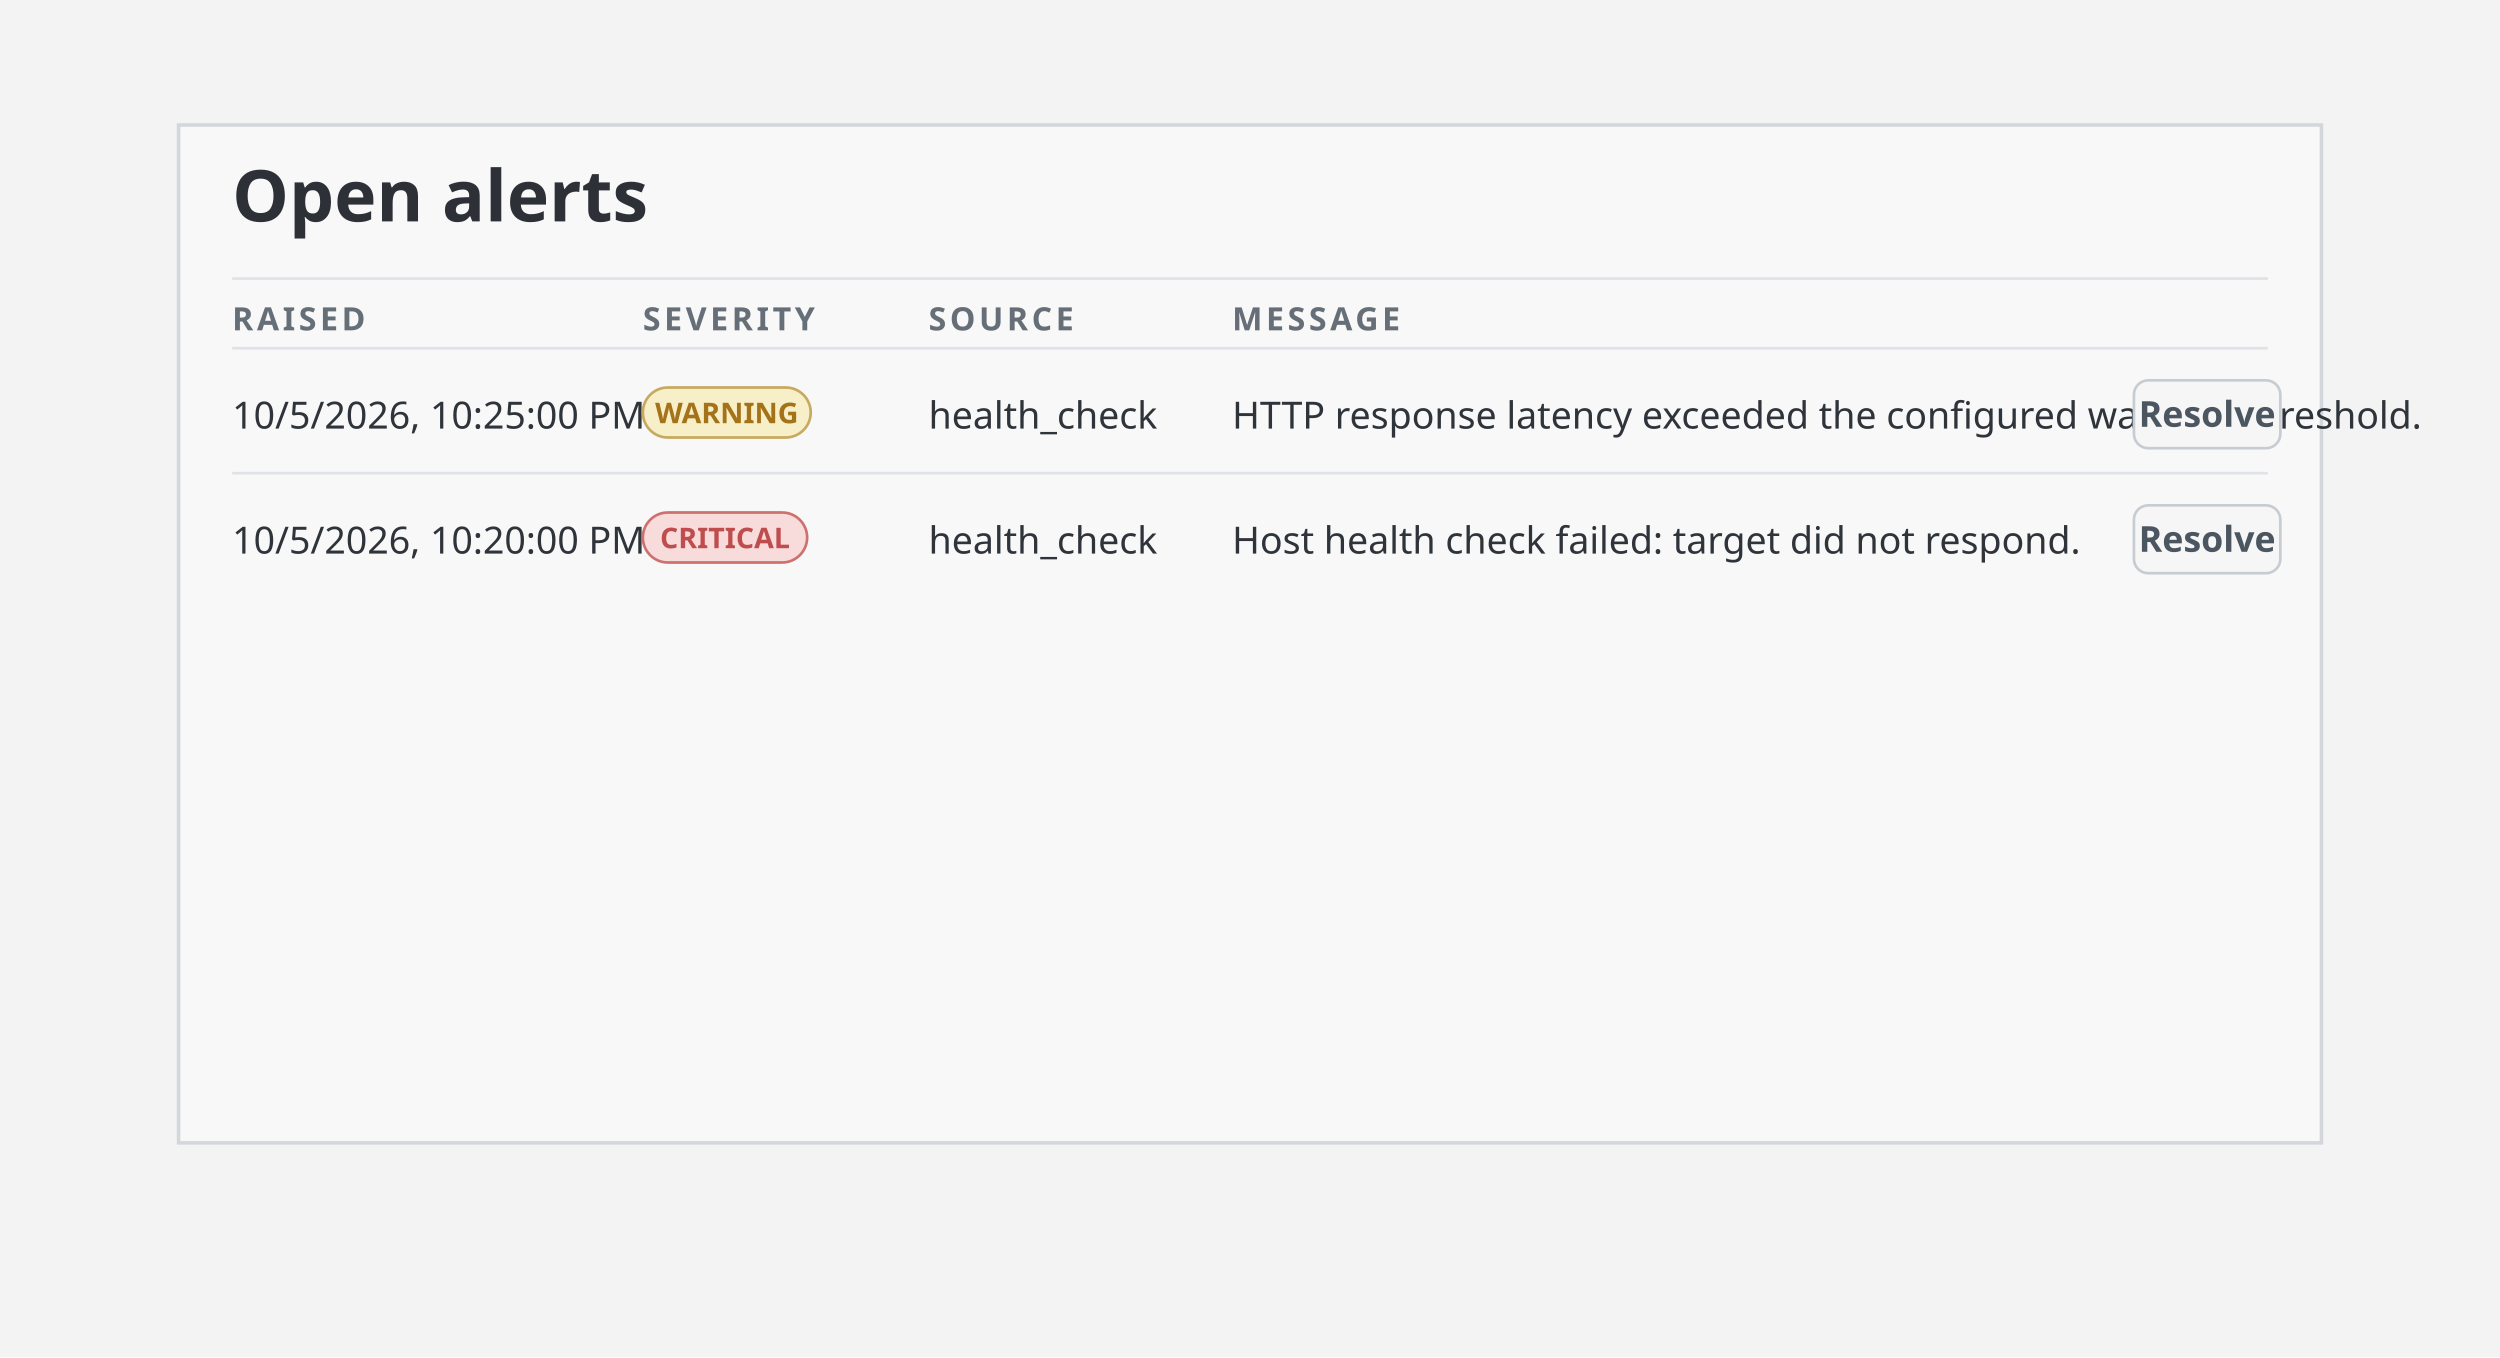
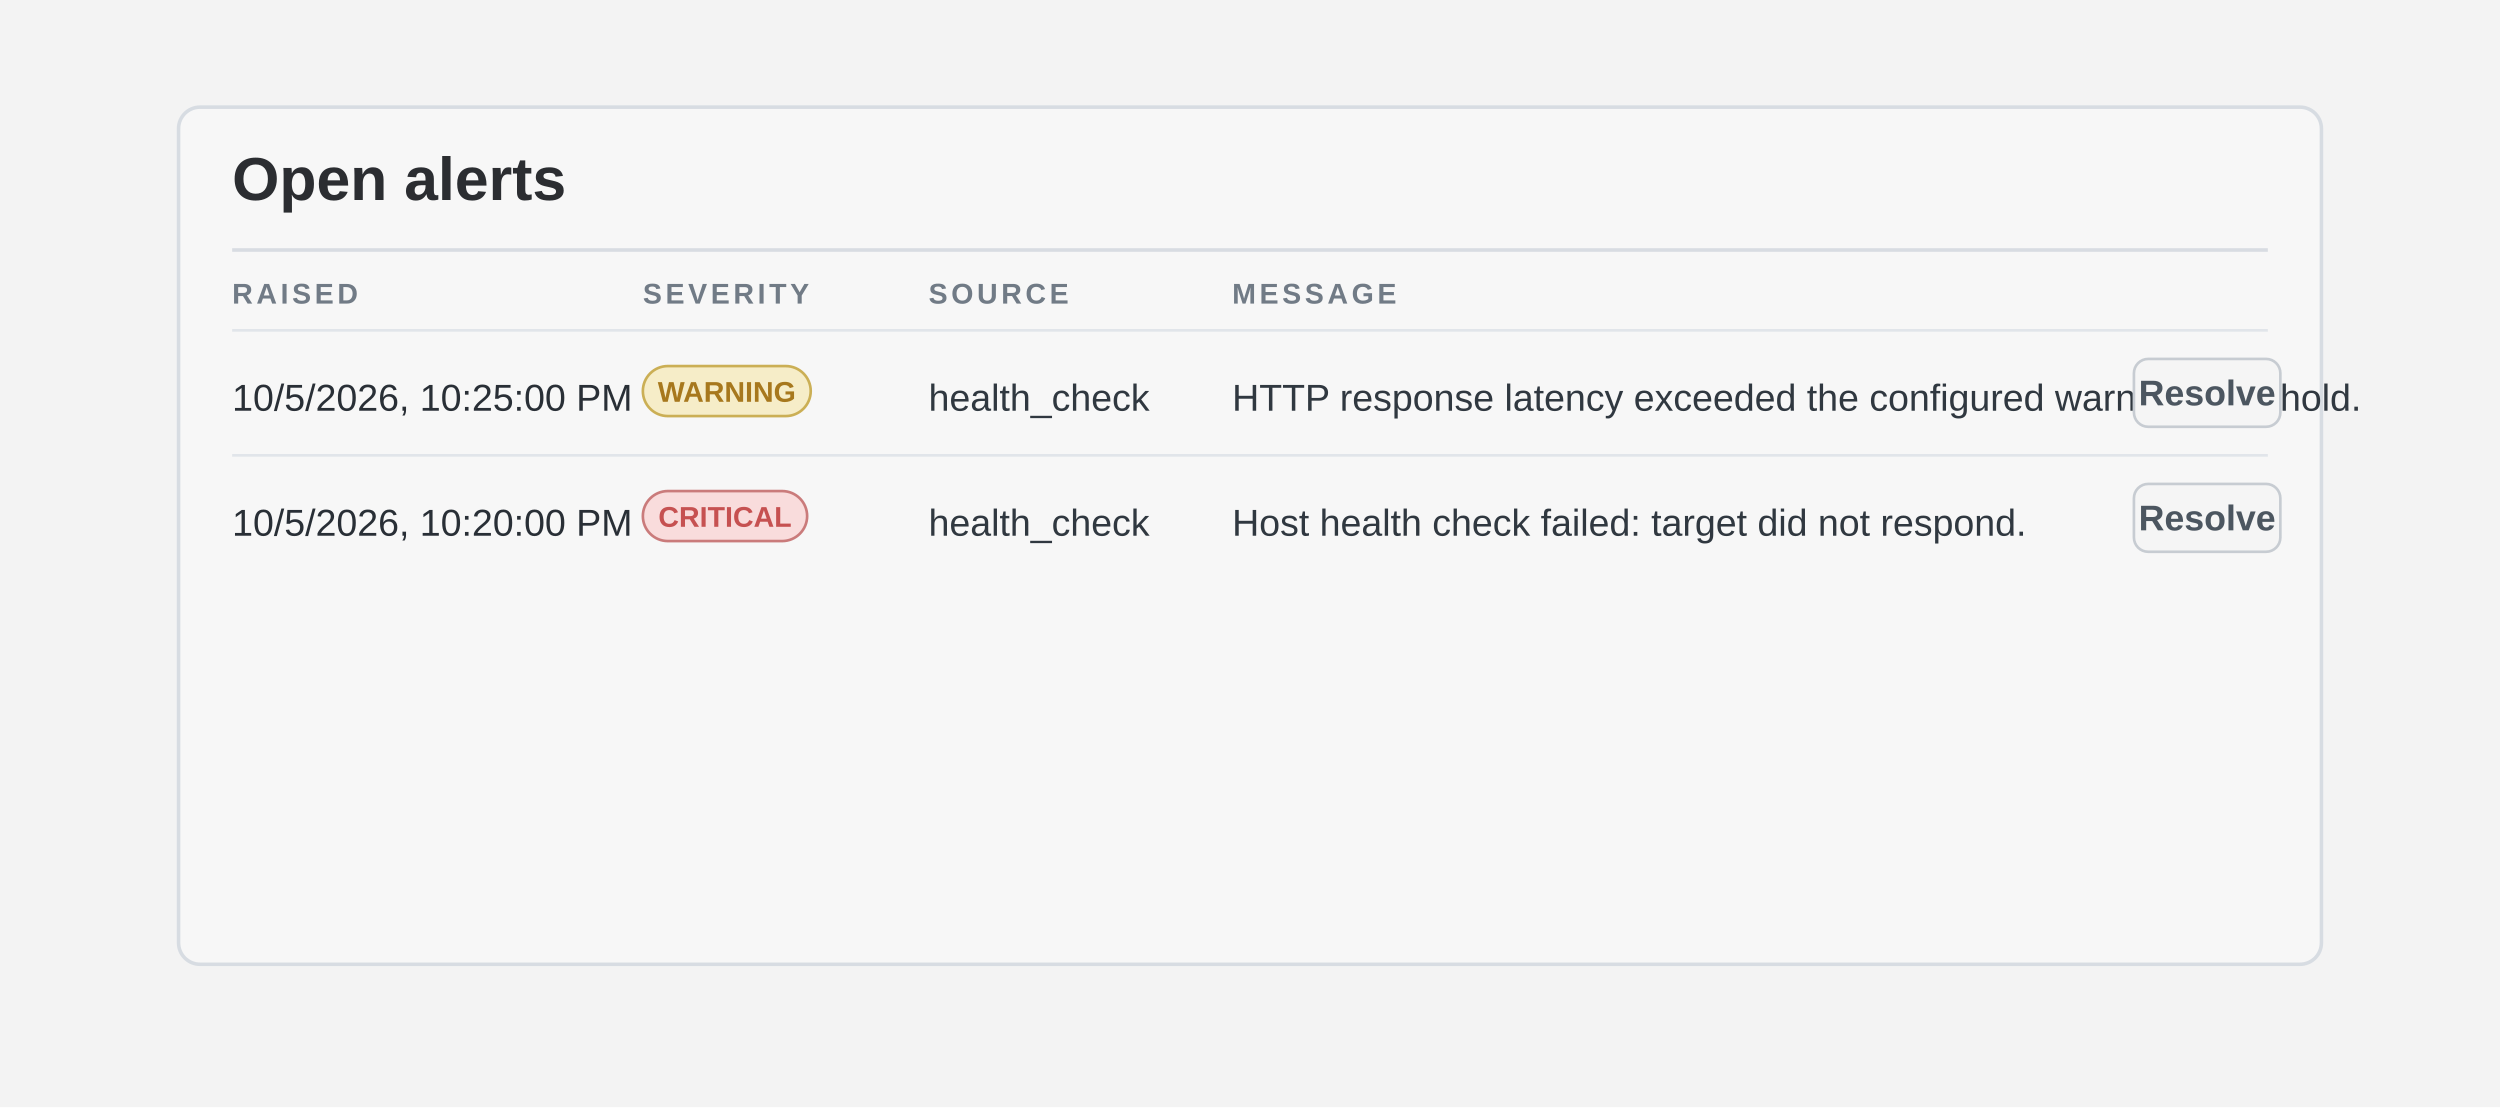
- <svg xmlns="http://www.w3.org/2000/svg" width="1400" height="760" viewBox="0 0 1400 760">
-   <defs>
-     <style>
-       .bg { fill: #f3f3f3; }
-       .panel { fill: #f8f8f8; stroke: #d3d7dc; stroke-width: 2; }
-       .header { font: 700 40px 'Segoe UI', sans-serif; fill: #2d3137; }
-       .sub { font: 400 24px 'Segoe UI', sans-serif; fill: #6f7782; }
-       .small { font: 600 18px 'Segoe UI', sans-serif; fill: #737d88; letter-spacing: 2px; }
-       .tablehead { font: 600 18px 'Segoe UI', sans-serif; fill: #666e78; letter-spacing: 2px; }
-       .row { font: 500 21px 'Segoe UI', sans-serif; fill: #2f343b; }
-       .warn { font: 700 16px 'Segoe UI', sans-serif; fill: #a47218; }
-       .crit { font: 700 16px 'Segoe UI', sans-serif; fill: #bf4d4d; }
-       .button { fill: #f6f6f6; stroke: #c7ccd2; stroke-width: 1.5; }
-       .buttontext { font: 600 20px 'Segoe UI', sans-serif; fill: #4c5660; }
-       .warnpill { fill: #f7efc8; stroke: #c7a95f; stroke-width: 1.5; }
-       .critpill { fill: #f8dcdc; stroke: #cd7070; stroke-width: 1.5; }
-       .line { stroke: #dfe3e8; stroke-width: 1.5; }
-       .muted { fill: #6c7179; }
-     </style>
-   </defs>
-   <rect class="bg" width="1400" height="760" />
-   <g transform="translate(100,70)">
-     <rect x="0" y="0" width="1200" height="570" class="panel" />
-     <text x="30" y="54" class="header">Open alerts</text>
-     <line x1="30" y1="86" x2="1170" y2="86" class="line" />
-     <text x="30" y="115" class="tablehead">RAISED</text>
-     <text x="260" y="115" class="tablehead">SEVERITY</text>
-     <text x="420" y="115" class="tablehead">SOURCE</text>
-     <text x="590" y="115" class="tablehead">MESSAGE</text>
-     <line x1="30" y1="125" x2="1170" y2="125" class="line" />
-     <text x="30" y="170" class="row">10/5/2026, 10:25:00 PM</text>
-     <rect x="260" y="147" width="94" height="28" rx="14" class="warnpill" />
-     <text x="307" y="167" text-anchor="middle" class="warn">WARNING</text>
-     <text x="420" y="170" class="row">health_check</text>
-     <text x="590" y="170" class="row">HTTP response latency exceeded the configured warning threshold.</text>
-     <rect x="1095" y="143" width="82" height="38" rx="8" class="button" />
-     <text x="1136" y="169" text-anchor="middle" class="buttontext">Resolve</text>
-     <line x1="30" y1="195" x2="1170" y2="195" class="line" />
-     <text x="30" y="240" class="row">10/5/2026, 10:20:00 PM</text>
-     <rect x="260" y="217" width="92" height="28" rx="14" class="critpill" />
-     <text x="306" y="237" text-anchor="middle" class="crit">CRITICAL</text>
-     <text x="420" y="240" class="row">health_check</text>
-     <text x="590" y="240" class="row">Host health check failed: target did not respond.</text>
-     <rect x="1095" y="213" width="82" height="38" rx="8" class="button" />
-     <text x="1136" y="239" text-anchor="middle" class="buttontext">Resolve</text>
+ <svg xmlns="http://www.w3.org/2000/svg" width="1400" height="620" viewBox="0 0 1400 620">
+   <rect width="1400" height="620" fill="#f3f3f3" />
+   <g transform="translate(100,60)">
+     <rect x="0" y="0" width="1200" height="480" rx="12" fill="#f7f7f7" stroke="#d7dce2" stroke-width="2" />
+     <text x="30" y="52" font-size="34" font-family="Segoe UI, Arial, sans-serif" font-weight="700" fill="#2b2d31">Open alerts</text>
+     <line x1="30" y1="80" x2="1170" y2="80" stroke="#d8dce2" stroke-width="2" />
+     <text x="30" y="110" font-size="16" font-family="Segoe UI, Arial, sans-serif" font-weight="600" fill="#717b86" letter-spacing="2">RAISED</text>
+     <text x="260" y="110" font-size="16" font-family="Segoe UI, Arial, sans-serif" font-weight="600" fill="#717b86" letter-spacing="2">SEVERITY</text>
+     <text x="420" y="110" font-size="16" font-family="Segoe UI, Arial, sans-serif" font-weight="600" fill="#717b86" letter-spacing="2">SOURCE</text>
+     <text x="590" y="110" font-size="16" font-family="Segoe UI, Arial, sans-serif" font-weight="600" fill="#717b86" letter-spacing="2">MESSAGE</text>
+     <line x1="30" y1="125" x2="1170" y2="125" stroke="#e1e5ea" stroke-width="1.5" />
+     <text x="30" y="170" font-size="21" font-family="Segoe UI, Arial, sans-serif" fill="#292f36">10/5/2026, 10:25:00 PM</text>
+     <rect x="260" y="145" width="94" height="28" rx="14" fill="#f6edc8" stroke="#cbaf55" stroke-width="1.5" />
+     <text x="307" y="165" text-anchor="middle" font-size="16" font-family="Segoe UI, Arial, sans-serif" font-weight="700" fill="#a7781d">WARNING</text>
+     <text x="420" y="170" font-size="21" font-family="Segoe UI, Arial, sans-serif" fill="#303840">health_check</text>
+     <text x="590" y="170" font-size="21" font-family="Segoe UI, Arial, sans-serif" fill="#303840">HTTP response latency exceeded the configured warning threshold.</text>
+     <rect x="1095" y="141" width="82" height="38" rx="8" fill="#f5f5f5" stroke="#c7ccd2" stroke-width="1.5" />
+     <text x="1136" y="167" text-anchor="middle" font-size="20" font-family="Segoe UI, Arial, sans-serif" font-weight="600" fill="#4c5660">Resolve</text>
+     <line x1="30" y1="195" x2="1170" y2="195" stroke="#e1e5ea" stroke-width="1.5" />
+     <text x="30" y="240" font-size="21" font-family="Segoe UI, Arial, sans-serif" fill="#292f36">10/5/2026, 10:20:00 PM</text>
+     <rect x="260" y="215" width="92" height="28" rx="14" fill="#f9dcdc" stroke="#ca7b7b" stroke-width="1.5" />
+     <text x="306" y="235" text-anchor="middle" font-size="16" font-family="Segoe UI, Arial, sans-serif" font-weight="700" fill="#c65151">CRITICAL</text>
+     <text x="420" y="240" font-size="21" font-family="Segoe UI, Arial, sans-serif" fill="#303840">health_check</text>
+     <text x="590" y="240" font-size="21" font-family="Segoe UI, Arial, sans-serif" fill="#303840">Host health check failed: target did not respond.</text>
+     <rect x="1095" y="211" width="82" height="38" rx="8" fill="#f5f5f5" stroke="#c7ccd2" stroke-width="1.5" />
+     <text x="1136" y="237" text-anchor="middle" font-size="20" font-family="Segoe UI, Arial, sans-serif" font-weight="600" fill="#4c5660">Resolve</text>
  </g>
</svg>
